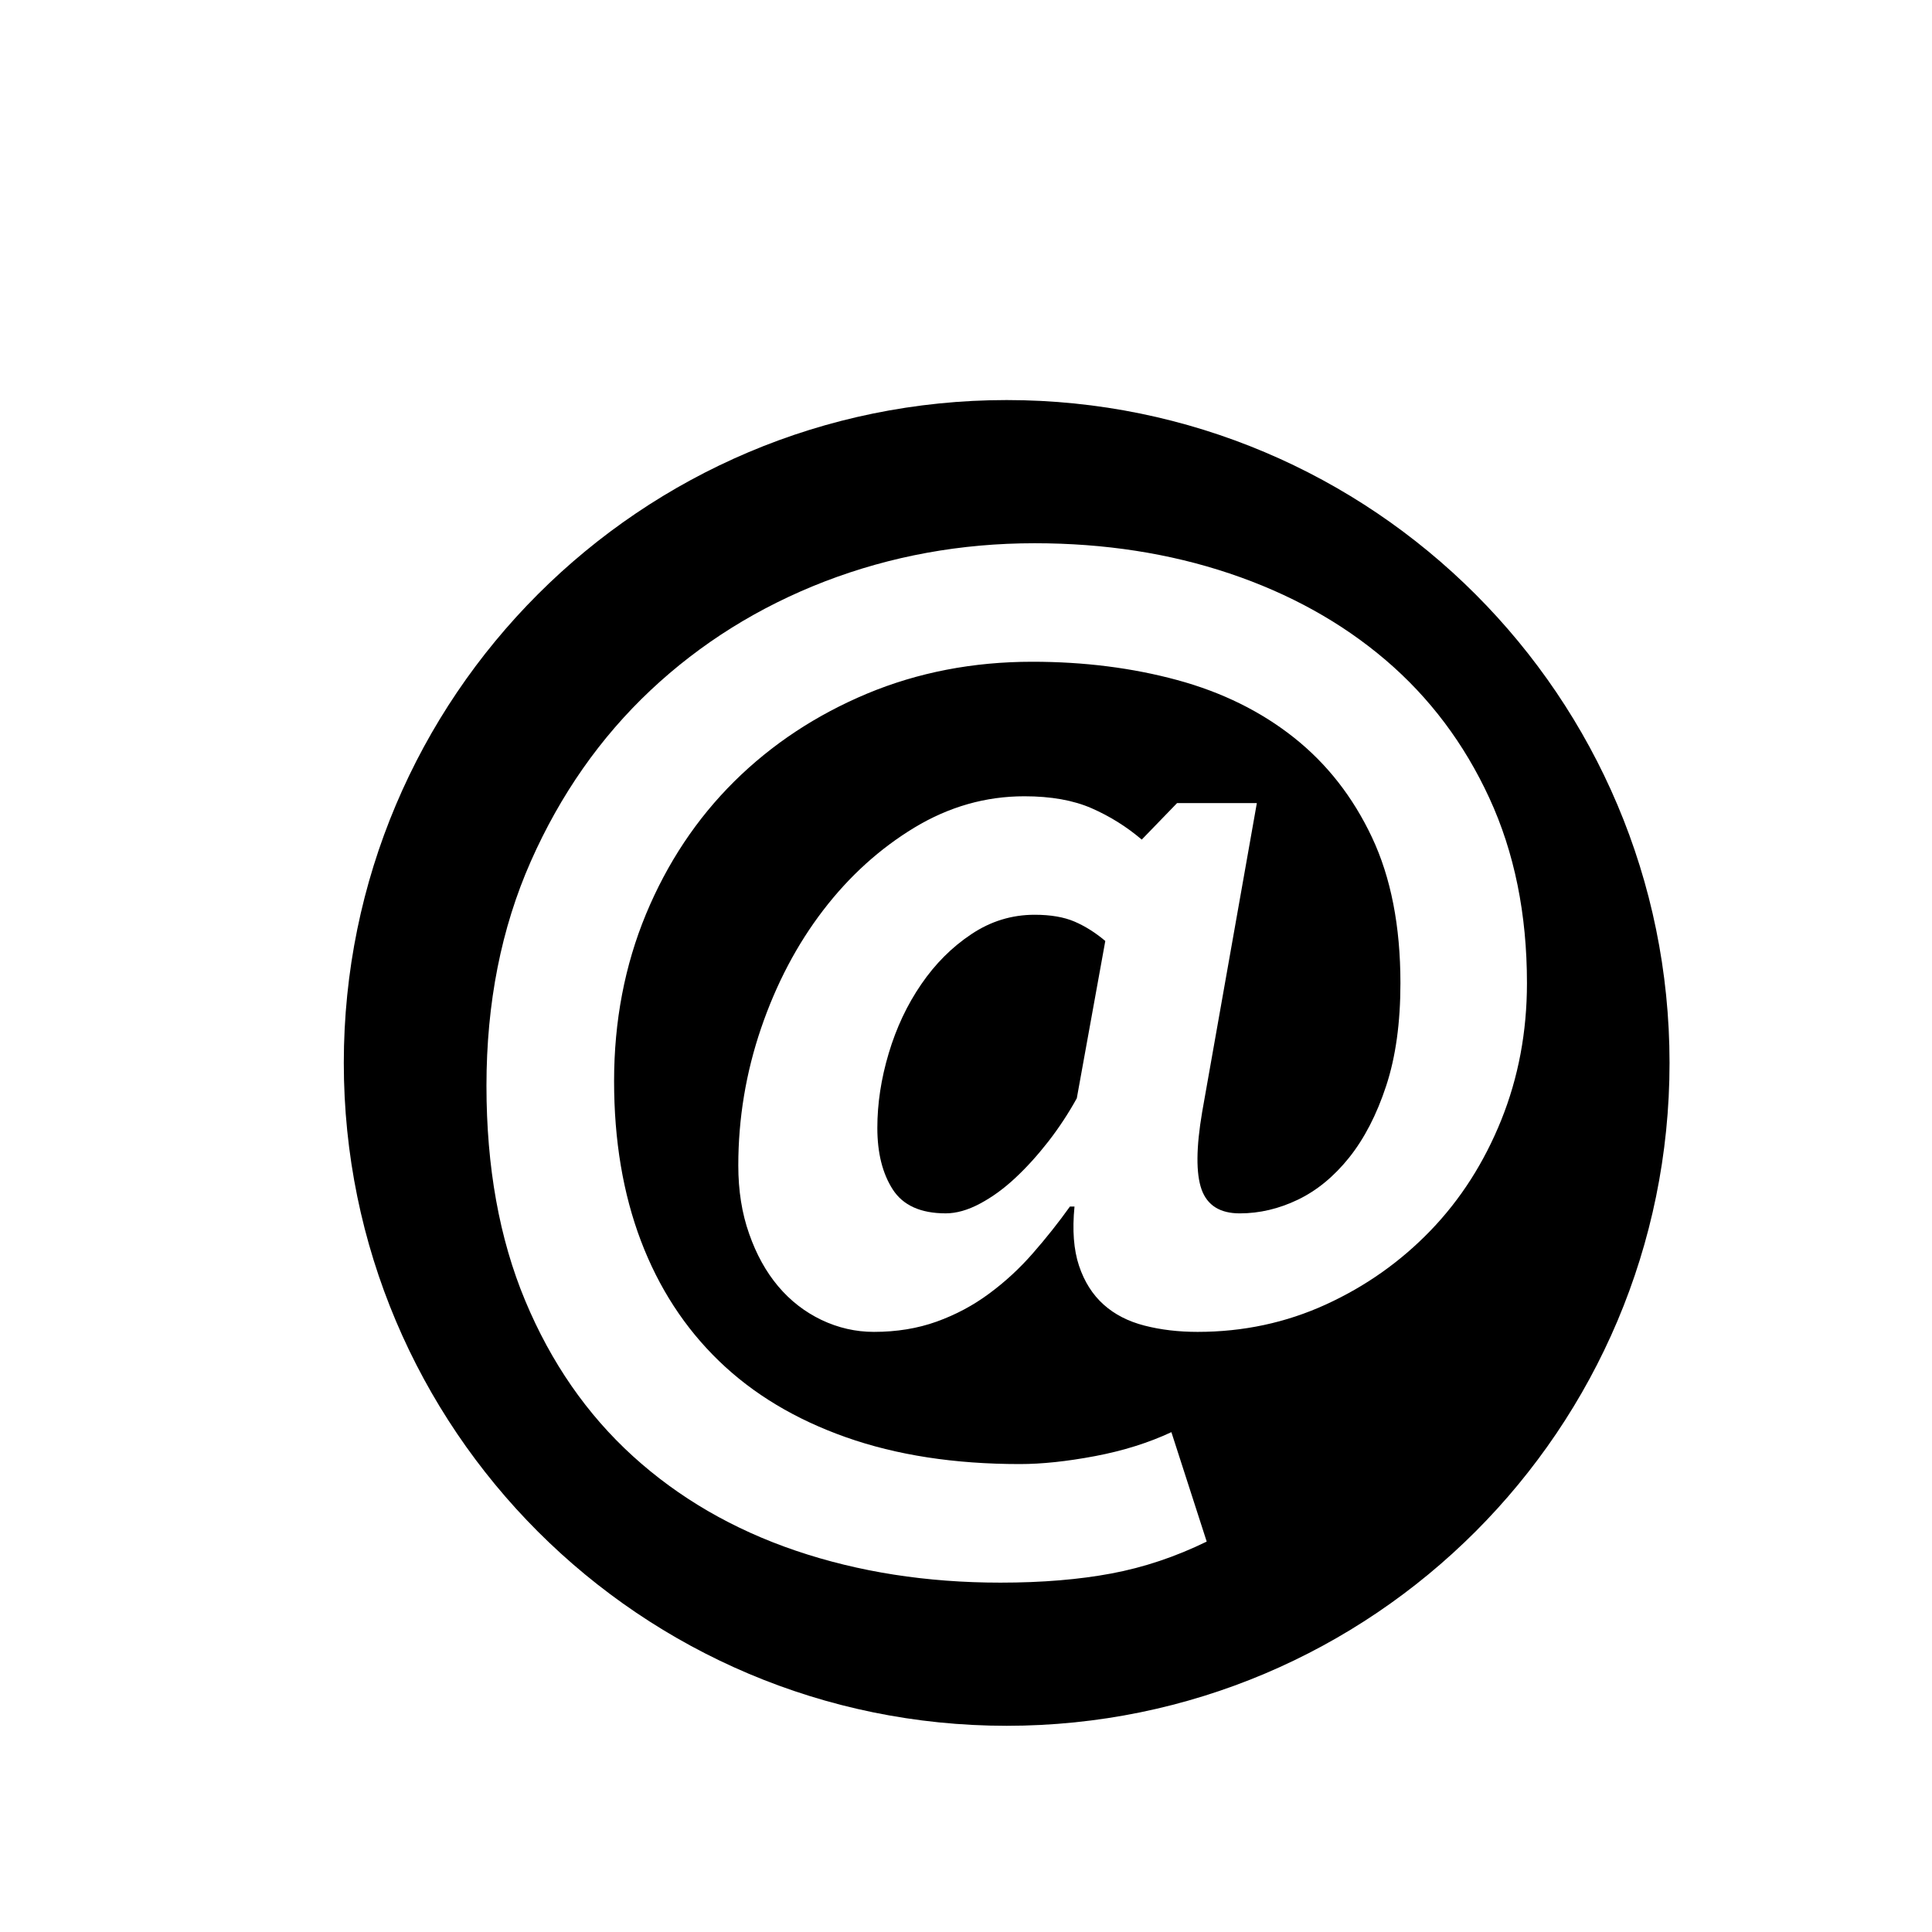
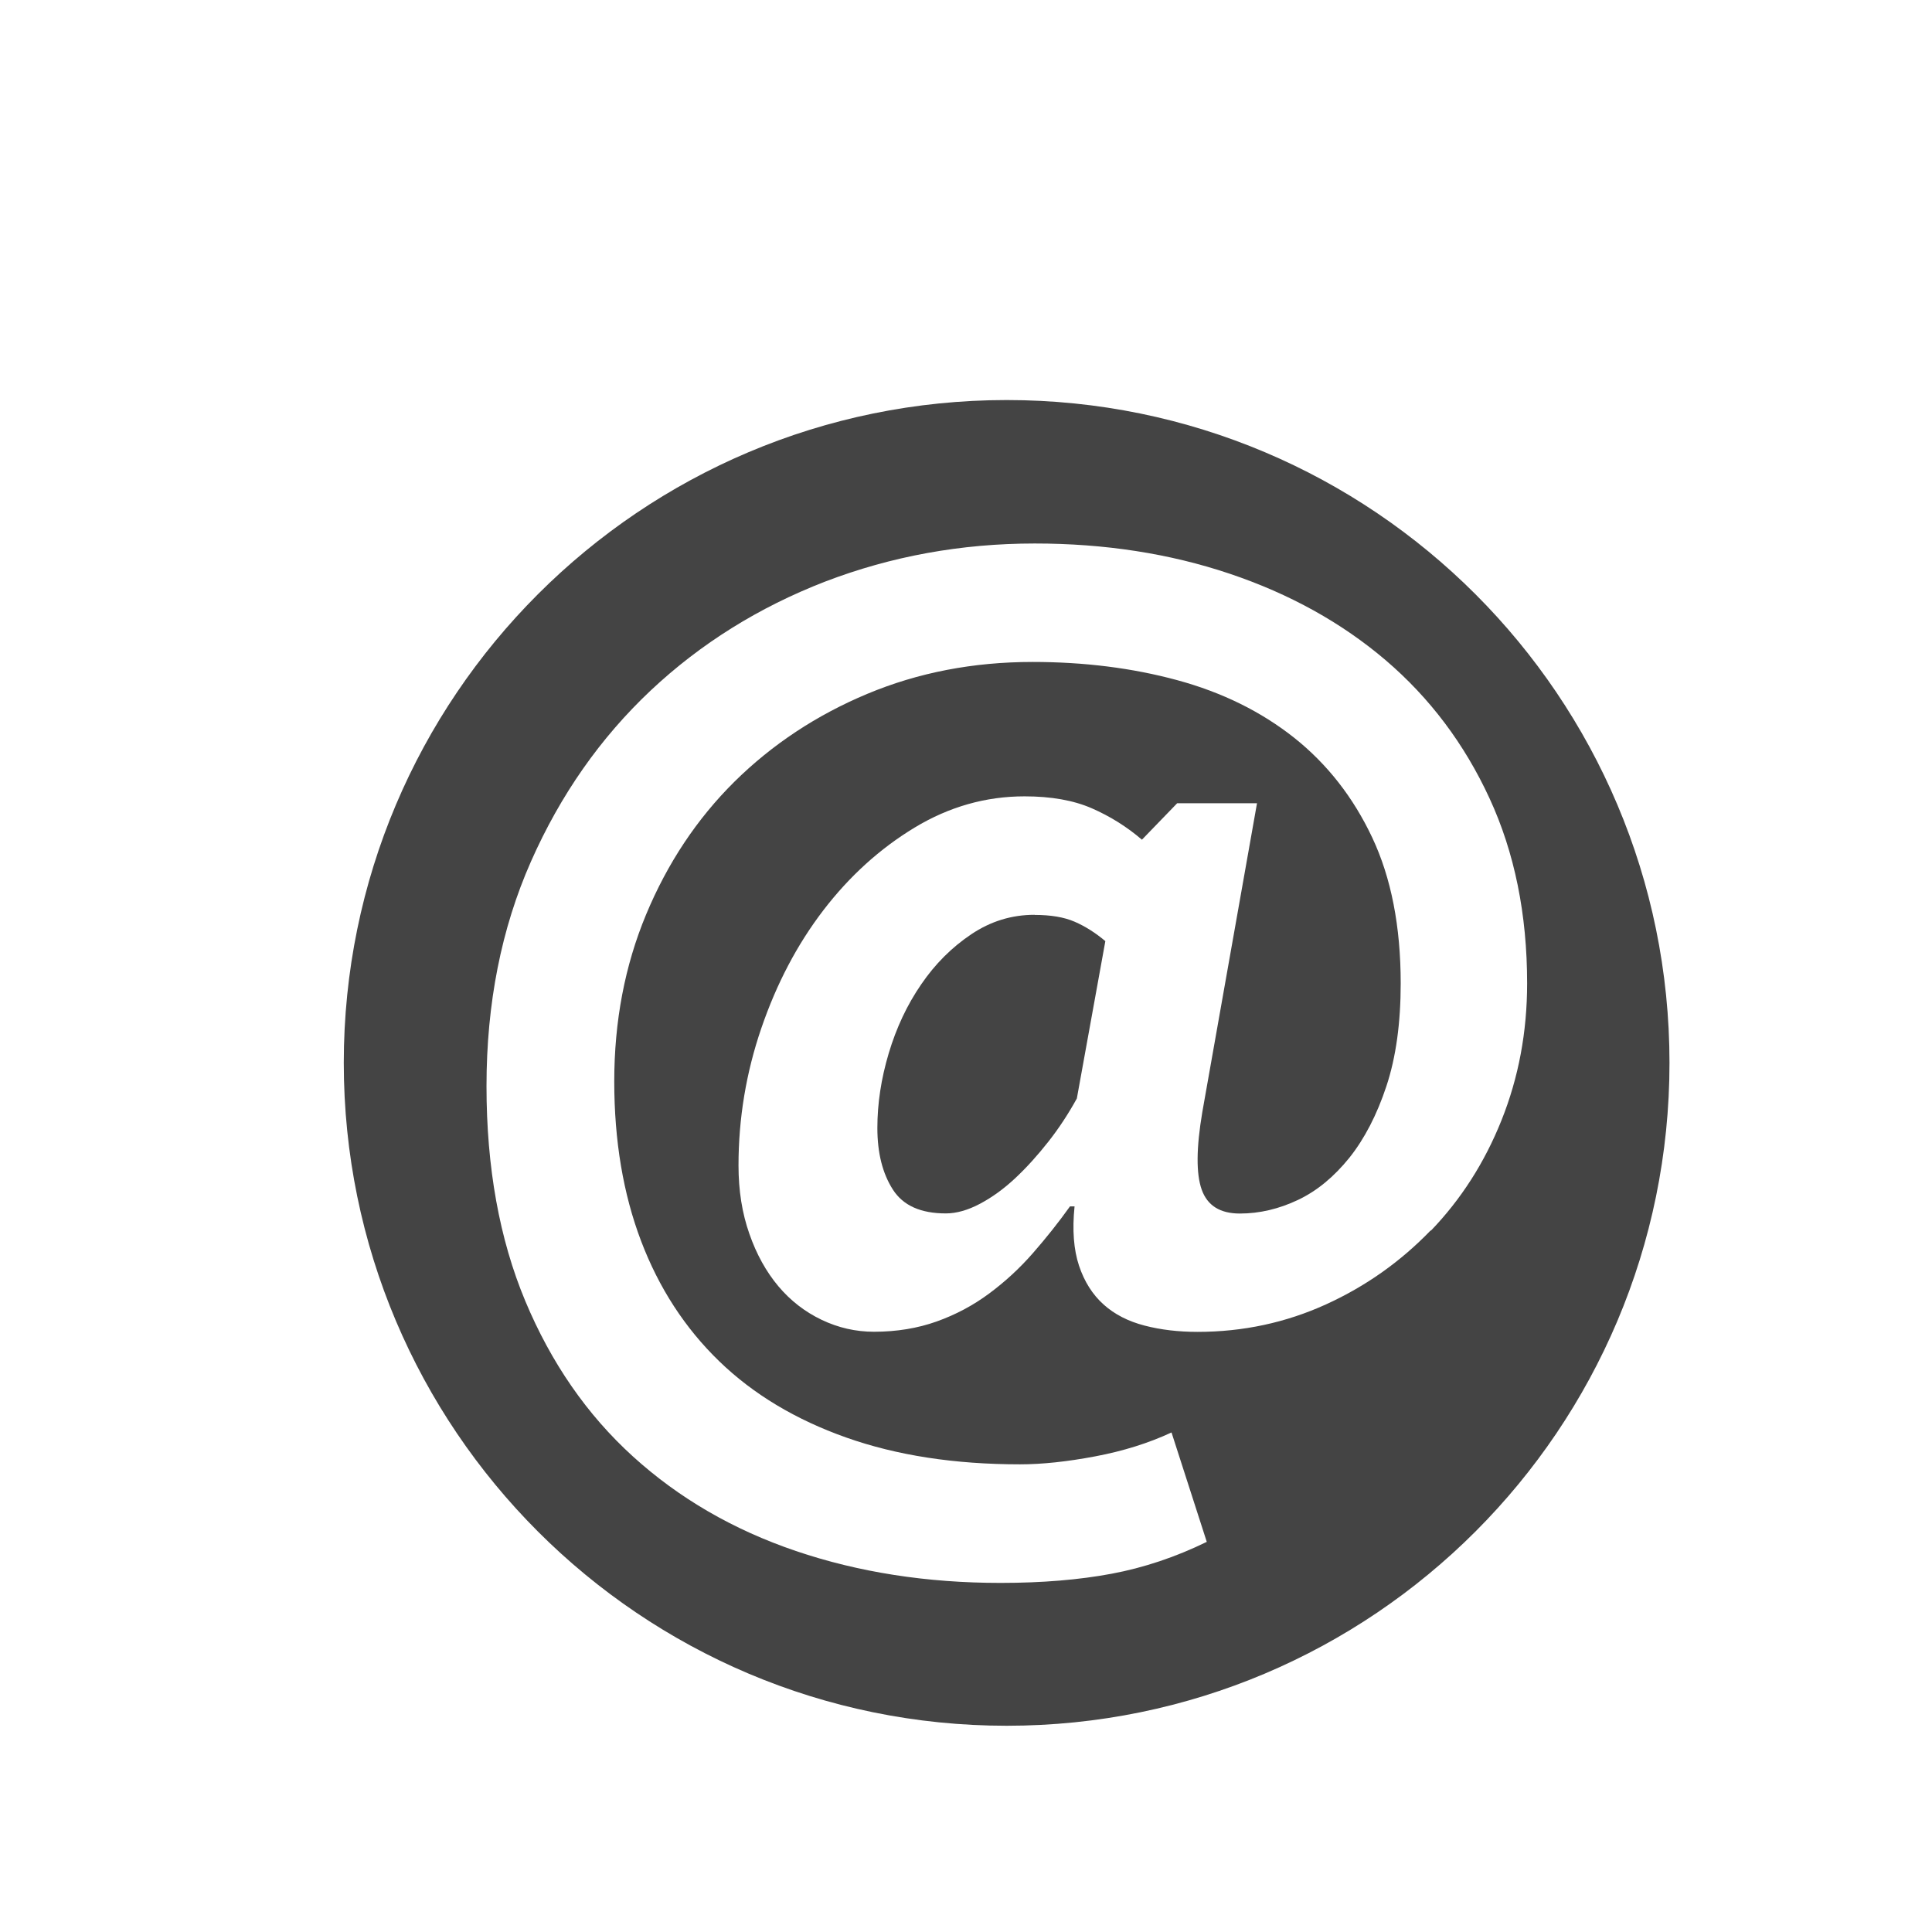
- <svg xmlns="http://www.w3.org/2000/svg" version="1.1" id="Layer_1" x="0px" y="0px" width="100px" height="100px" viewBox="0 0 100 100" enable-background="new 0 0 100 100" xml:space="preserve">
-   <g>
-     <path d="M53.552,47.348c-1.18,0-2.271,0.334-3.273,1.004c-1.004,0.668-1.869,1.531-2.596,2.594   c-0.73,1.063-1.289,2.252-1.682,3.568c-0.395,1.32-0.59,2.605-0.59,3.865c0,1.297,0.266,2.359,0.797,3.186   c0.531,0.824,1.443,1.238,2.742,1.238c0.549,0,1.143-0.166,1.771-0.502c0.629-0.334,1.236-0.775,1.828-1.328   c0.59-0.549,1.158-1.18,1.711-1.887c0.549-0.707,1.041-1.455,1.475-2.24l1.475-8.141c-0.514-0.434-1.045-0.768-1.594-1.004   C55.065,47.465,54.376,47.348,53.552,47.348z" />
-     <path d="M52.106,20.707c-18.949,0-34.311,15.361-34.311,34.309c0,18.949,15.361,34.311,34.311,34.311   c18.951,0,34.309-15.361,34.309-34.311C86.415,36.068,71.058,20.707,52.106,20.707z M74.05,63.688   c-1.555,1.613-3.363,2.891-5.426,3.834c-2.064,0.943-4.279,1.416-6.637,1.416c-0.986,0-1.898-0.107-2.744-0.324   s-1.555-0.58-2.123-1.092c-0.57-0.512-0.994-1.18-1.27-2.006s-0.354-1.848-0.234-3.066H55.38c-0.588,0.824-1.23,1.631-1.918,2.418   c-0.686,0.787-1.443,1.484-2.271,2.094c-0.824,0.611-1.73,1.092-2.711,1.445c-0.986,0.354-2.066,0.531-3.246,0.531   c-0.943,0-1.848-0.207-2.715-0.619c-0.863-0.414-1.611-0.994-2.24-1.74s-1.131-1.652-1.502-2.715   c-0.377-1.061-0.563-2.24-0.563-3.539c0-2.438,0.395-4.807,1.18-7.107c0.787-2.301,1.859-4.336,3.215-6.105   c1.357-1.77,2.932-3.193,4.721-4.277c1.789-1.08,3.686-1.621,5.691-1.621c1.377,0,2.537,0.207,3.48,0.619   c0.943,0.414,1.809,0.953,2.596,1.623l1.828-1.889h4.129l-2.83,15.986c-0.314,1.848-0.324,3.186-0.031,4.012   c0.297,0.824,0.953,1.238,1.977,1.238c1.021,0,2.027-0.236,3.01-0.709c0.98-0.471,1.865-1.197,2.654-2.182   c0.783-0.982,1.426-2.221,1.916-3.715c0.492-1.496,0.736-3.266,0.736-5.311c0-2.949-0.492-5.467-1.475-7.551   s-2.33-3.805-4.039-5.16c-1.711-1.357-3.727-2.35-6.047-2.979s-4.818-0.945-7.492-0.945c-3.066,0-5.918,0.551-8.553,1.65   c-2.635,1.104-4.926,2.617-6.873,4.543c-1.945,1.928-3.469,4.219-4.572,6.873c-1.098,2.654-1.65,5.535-1.65,8.641   c0,3.068,0.463,5.82,1.385,8.258c0.926,2.441,2.273,4.514,4.043,6.225c1.768,1.711,3.961,3.027,6.578,3.951   c2.613,0.924,5.611,1.387,8.994,1.387c1.141,0,2.438-0.137,3.895-0.412c1.453-0.275,2.771-0.688,3.951-1.24l1.828,5.664   c-1.611,0.787-3.254,1.336-4.926,1.65s-3.588,0.475-5.752,0.475c-3.814,0-7.344-0.553-10.586-1.652   c-3.246-1.102-6.059-2.734-8.438-4.896c-2.379-2.164-4.238-4.848-5.574-8.051c-1.338-3.205-2.004-6.912-2.004-11.119   c0-4.287,0.766-8.162,2.299-11.623c1.533-3.459,3.602-6.408,6.195-8.848c2.596-2.439,5.604-4.314,9.023-5.635   c3.424-1.314,7.041-1.975,10.855-1.975c3.617,0,6.98,0.521,10.086,1.563c3.107,1.043,5.801,2.537,8.082,4.482   c2.281,1.947,4.07,4.328,5.367,7.139c1.299,2.813,1.949,6.008,1.949,9.586c0,2.518-0.443,4.877-1.328,7.08   C76.821,60.168,75.603,62.076,74.05,63.688z" />
-   </g>
+ <svg xmlns="http://www.w3.org/2000/svg" version="1.1" width="16" height="16" viewBox="0 0 16 16">
+   <path d="M8.568 7.576c-0.189 0-0.363 0.053-0.524 0.161s-0.299 0.245-0.415 0.415c-0.117 0.17-0.206 0.36-0.269 0.571s-0.094 0.417-0.094 0.618c0 0.208 0.043 0.377 0.128 0.51s0.231 0.198 0.439 0.198c0.088 0 0.183-0.027 0.283-0.080s0.198-0.124 0.292-0.212c0.094-0.088 0.185-0.189 0.274-0.302s0.167-0.233 0.236-0.358l0.236-1.303c-0.082-0.069-0.167-0.123-0.255-0.161s-0.198-0.056-0.33-0.056z" fill="#444444" />
+   <path d="M8.337 3.313c-3.032 0-5.49 2.458-5.49 5.489s2.458 5.49 5.49 5.49c3.032 0 5.489-2.458 5.489-5.49s-2.457-5.489-5.489-5.489zM11.848 10.19c-0.249 0.258-0.538 0.463-0.868 0.613s-0.685 0.227-1.062 0.227c-0.158 0-0.304-0.017-0.439-0.052s-0.249-0.093-0.34-0.175c-0.091-0.082-0.159-0.189-0.203-0.321s-0.057-0.296-0.037-0.491h-0.038c-0.094 0.132-0.197 0.261-0.307 0.387s-0.231 0.237-0.363 0.335c-0.132 0.098-0.277 0.175-0.434 0.231s-0.331 0.085-0.519 0.085c-0.151 0-0.296-0.033-0.434-0.099s-0.258-0.159-0.358-0.278-0.181-0.264-0.24-0.434c-0.060-0.17-0.090-0.358-0.090-0.566 0-0.39 0.063-0.769 0.189-1.137s0.297-0.694 0.514-0.977c0.217-0.283 0.469-0.511 0.755-0.684s0.59-0.259 0.911-0.259c0.22 0 0.406 0.033 0.557 0.099s0.289 0.152 0.415 0.26l0.292-0.302h0.661l-0.453 2.558c-0.050 0.296-0.052 0.51-0.005 0.642s0.152 0.198 0.316 0.198c0.163 0 0.324-0.038 0.482-0.113s0.298-0.192 0.425-0.349c0.125-0.157 0.228-0.355 0.307-0.594s0.118-0.523 0.118-0.85c0-0.472-0.079-0.875-0.236-1.208s-0.373-0.609-0.646-0.826c-0.274-0.217-0.596-0.376-0.968-0.477s-0.771-0.151-1.199-0.151c-0.491 0-0.947 0.088-1.368 0.264s-0.788 0.419-1.1 0.727c-0.311 0.308-0.555 0.675-0.732 1.1s-0.264 0.886-0.264 1.383c0 0.491 0.074 0.931 0.222 1.321s0.364 0.722 0.647 0.996c0.283 0.274 0.634 0.484 1.052 0.632s0.898 0.222 1.439 0.222c0.183 0 0.39-0.022 0.623-0.066s0.443-0.11 0.632-0.198l0.292 0.906c-0.258 0.126-0.521 0.214-0.788 0.264s-0.574 0.076-0.92 0.076c-0.61 0-1.175-0.088-1.694-0.264s-0.969-0.437-1.35-0.783c-0.381-0.346-0.678-0.776-0.892-1.288s-0.321-1.106-0.321-1.779c0-0.686 0.123-1.306 0.368-1.86s0.576-1.025 0.991-1.416c0.415-0.39 0.897-0.69 1.444-0.902 0.548-0.21 1.127-0.316 1.737-0.316 0.579 0 1.117 0.083 1.614 0.25s0.928 0.406 1.293 0.717c0.365 0.312 0.651 0.692 0.859 1.142s0.312 0.961 0.312 1.534c0 0.403-0.071 0.78-0.212 1.133s-0.337 0.657-0.585 0.915z" fill="#444444" />
</svg>
